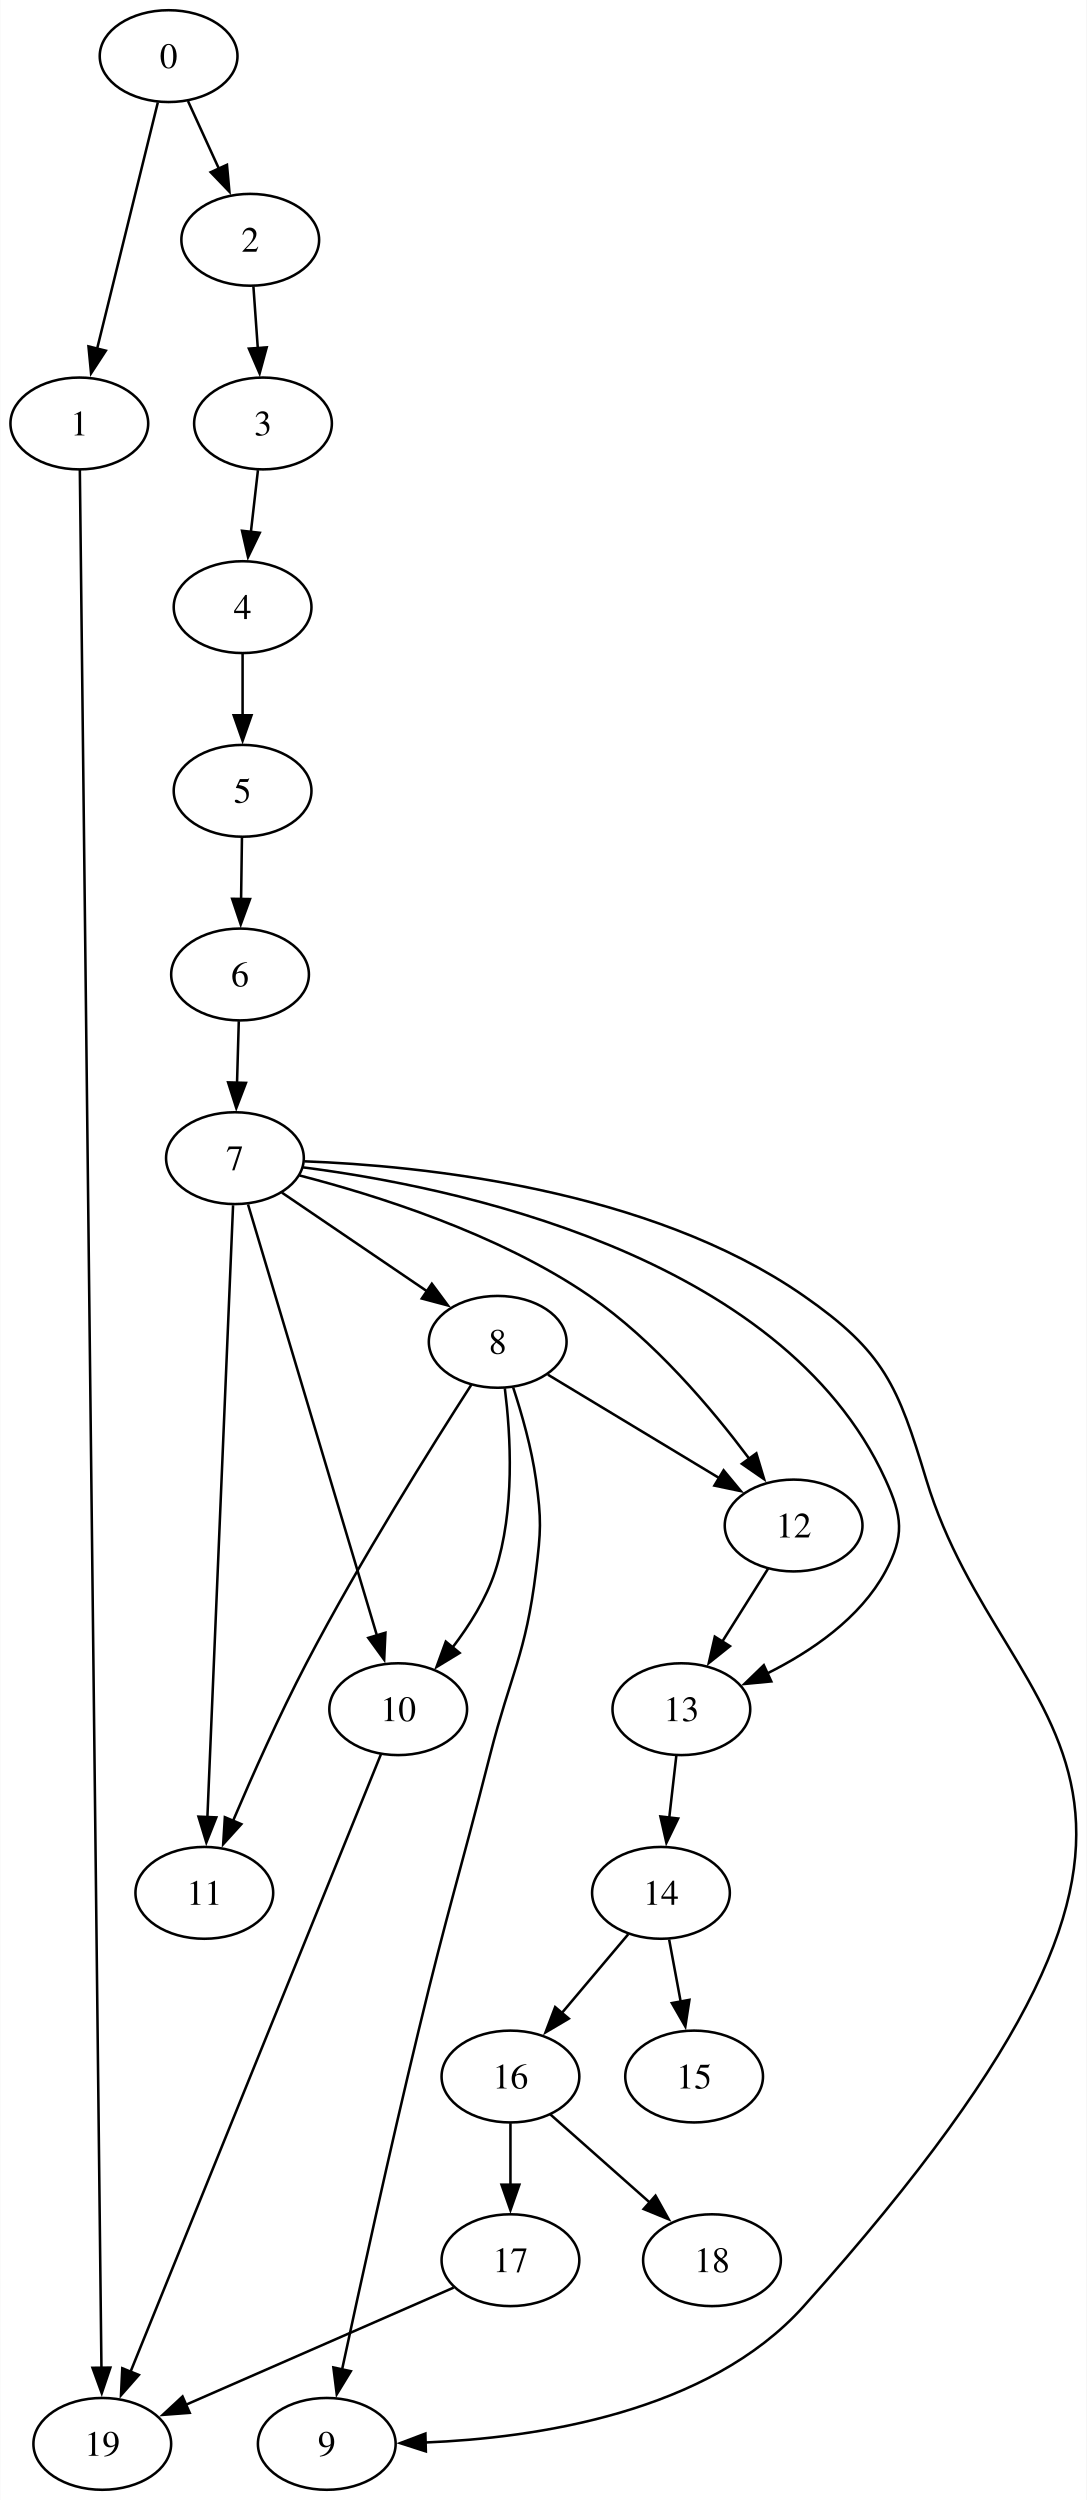
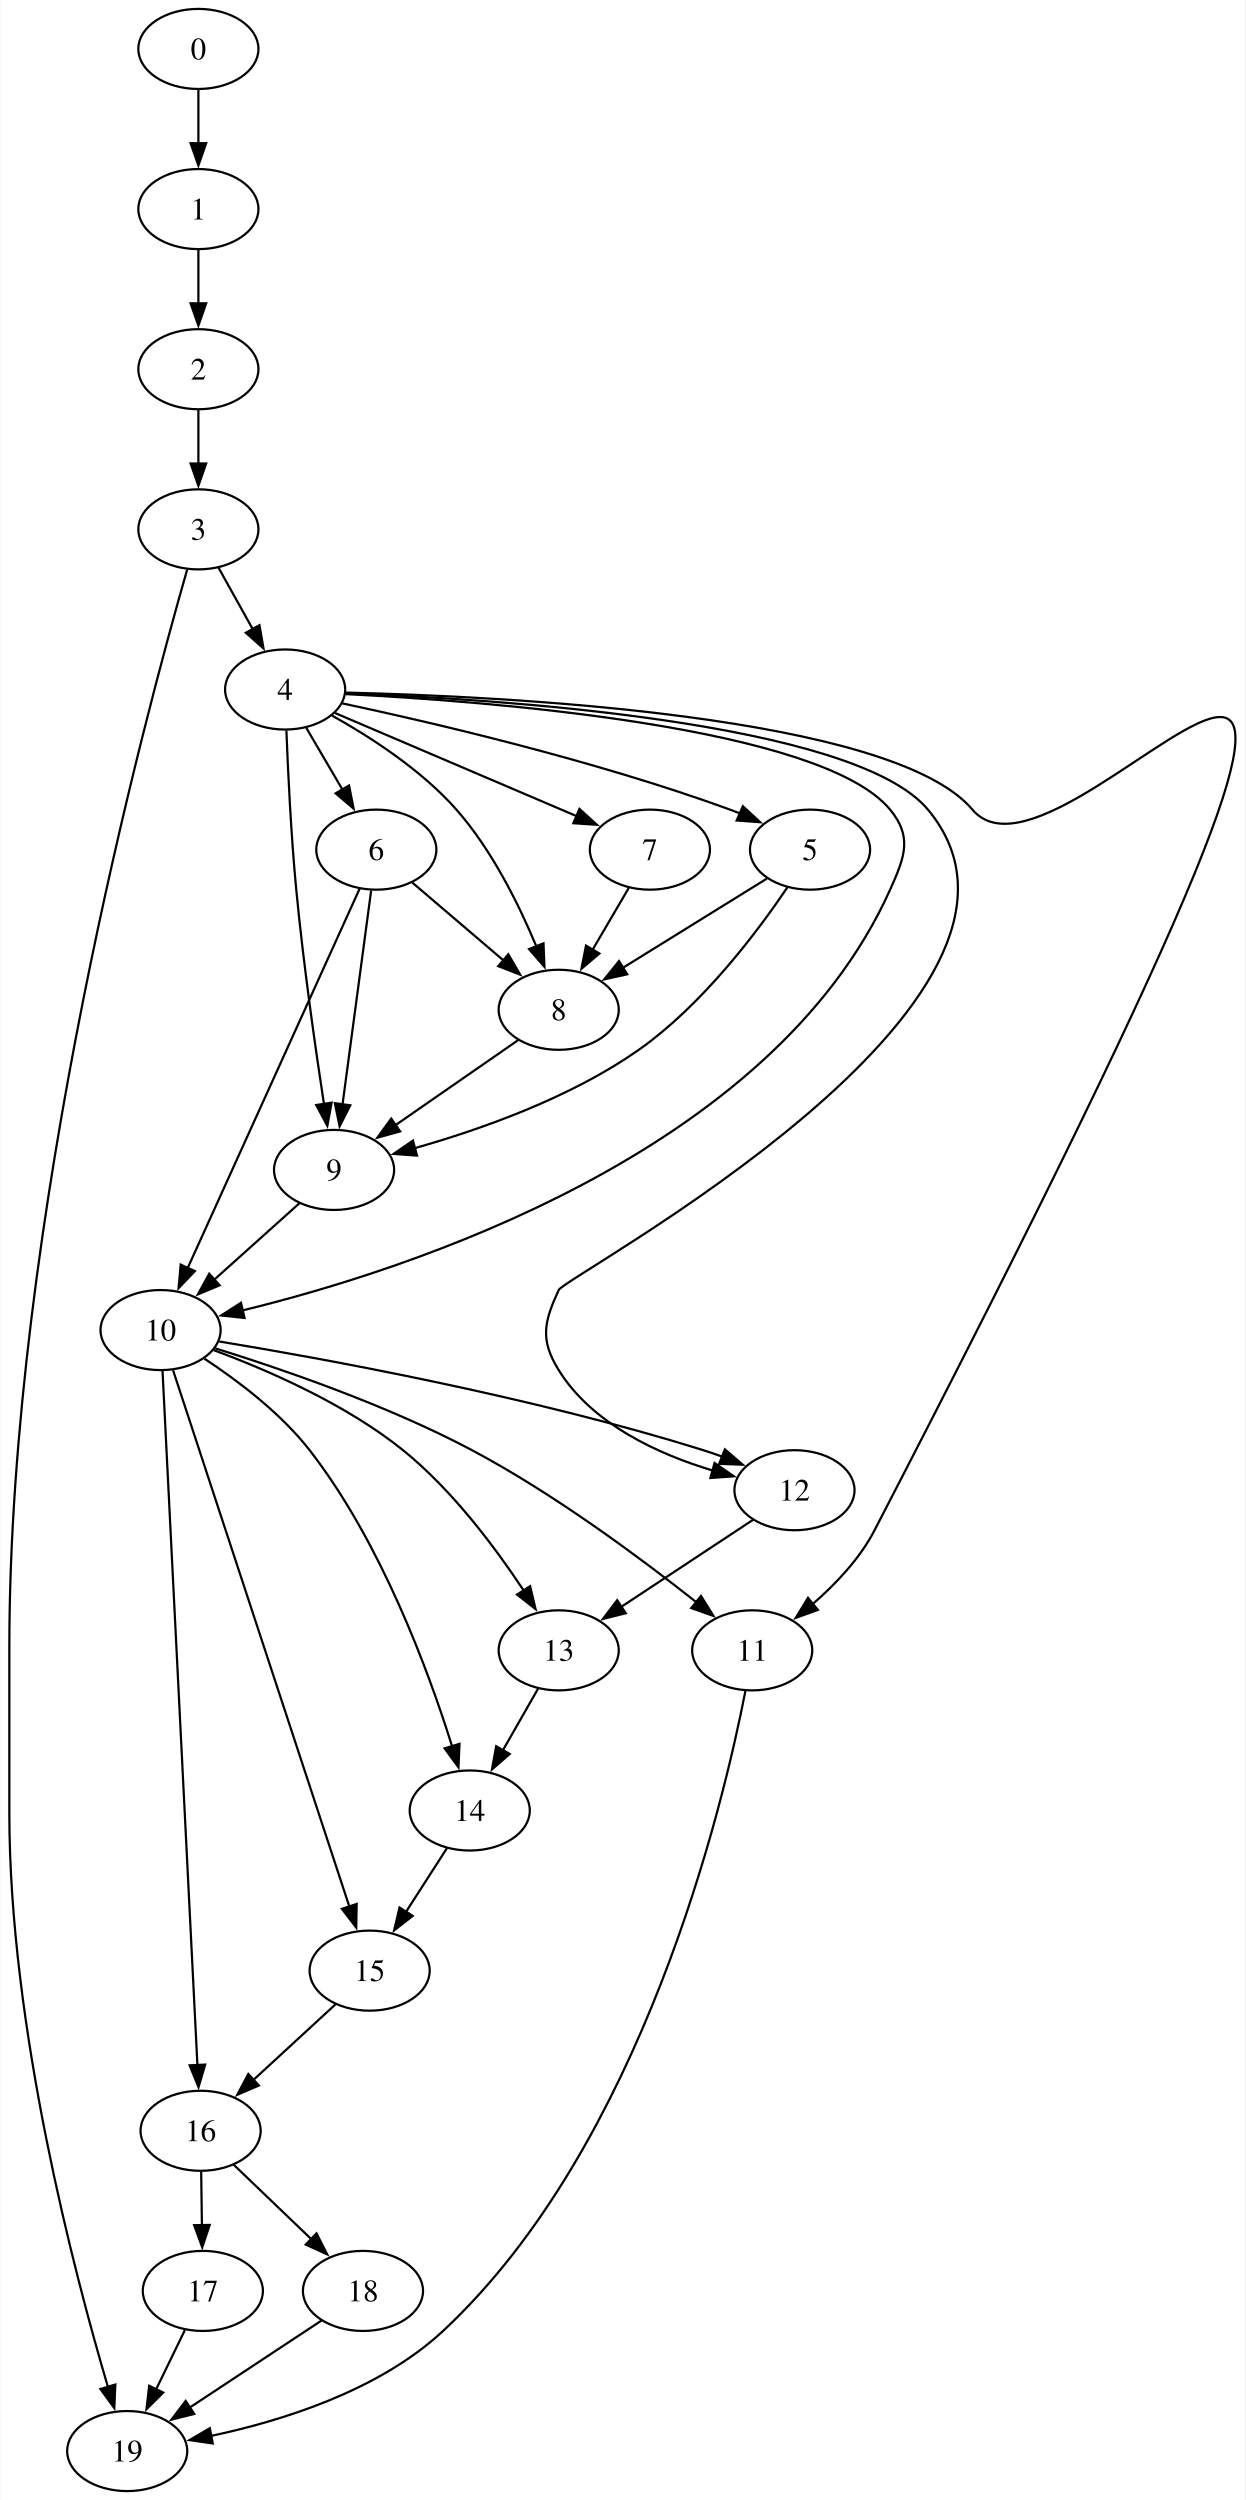
- <svg xmlns="http://www.w3.org/2000/svg" width="426pt" height="980pt" viewBox="0.00 0.00 425.81 980.00">
-   <g id="graph0" class="graph" transform="scale(1 1) rotate(0) translate(4 976)">
-     <polygon fill="white" stroke="none" points="-4,4 -4,-976 421.81,-976 421.81,4 -4,4" />
+ <svg xmlns="http://www.w3.org/2000/svg" width="560pt" height="1124pt" viewBox="0.00 0.00 559.61 1124.00">
+   <g id="graph0" class="graph" transform="scale(1 1) rotate(0) translate(4 1120)">
+     <polygon fill="white" stroke="none" points="-4,4 -4,-1120 555.61,-1120 555.61,4 -4,4" />
    <g id="node1" class="node">
-       <ellipse fill="none" stroke="black" cx="196" cy="-162" rx="27" ry="18" />
-       <text text-anchor="middle" x="196" y="-157.32" font-family="Times,serif" font-size="14.00">16</text>
+       <ellipse fill="none" stroke="black" cx="288" cy="-738" rx="27" ry="18" />
+       <text text-anchor="middle" x="288" y="-733.33" font-family="Times,serif" font-size="14.00">7</text>
    </g>
    <g id="node2" class="node">
-       <ellipse fill="none" stroke="black" cx="275" cy="-90" rx="27" ry="18" />
-       <text text-anchor="middle" x="275" y="-85.33" font-family="Times,serif" font-size="14.00">18</text>
+       <ellipse fill="none" stroke="black" cx="247" cy="-666" rx="27" ry="18" />
+       <text text-anchor="middle" x="247" y="-661.33" font-family="Times,serif" font-size="14.00">8</text>
    </g>
    <g id="edge1" class="edge">
-       <path fill="none" stroke="black" d="M211.61,-147.17C222.79,-137.26 238.06,-123.73 250.81,-112.43" />
-       <polygon fill="black" stroke="black" points="252.86,-115.3 258.02,-106.04 248.22,-110.06 252.86,-115.3" />
+       <path fill="none" stroke="black" d="M278.49,-720.76C273.63,-712.46 267.59,-702.15 262.11,-692.79" />
+       <polygon fill="black" stroke="black" points="265.3,-691.31 257.22,-684.45 259.26,-694.85 265.3,-691.31" />
    </g>
    <g id="node3" class="node">
-       <ellipse fill="none" stroke="black" cx="196" cy="-90" rx="27" ry="18" />
-       <text text-anchor="middle" x="196" y="-85.33" font-family="Times,serif" font-size="14.00">17</text>
+       <ellipse fill="none" stroke="black" cx="146" cy="-594" rx="27" ry="18" />
+       <text text-anchor="middle" x="146" y="-589.33" font-family="Times,serif" font-size="14.00">9</text>
    </g>
    <g id="edge2" class="edge">
-       <path fill="none" stroke="black" d="M196,-143.7C196,-136.41 196,-127.73 196,-119.54" />
-       <polygon fill="black" stroke="black" points="199.5,-119.62 196,-109.62 192.5,-119.62 199.5,-119.62" />
+       <path fill="none" stroke="black" d="M228.94,-652.49C213.53,-641.8 191.12,-626.27 173.48,-614.04" />
+       <polygon fill="black" stroke="black" points="175.7,-611.32 165.48,-608.5 171.71,-617.08 175.7,-611.32" />
+     </g>
+     <g id="node13" class="node">
+       <ellipse fill="none" stroke="black" cx="68" cy="-522" rx="27" ry="18" />
+       <text text-anchor="middle" x="68" y="-517.33" font-family="Times,serif" font-size="14.00">10</text>
+     </g>
+     <g id="edge29" class="edge">
+       <path fill="none" stroke="black" d="M130.59,-579.17C119.55,-569.26 104.47,-555.73 91.88,-544.43" />
+       <polygon fill="black" stroke="black" points="94.55,-542.13 84.77,-538.05 89.88,-547.34 94.55,-542.13" />
+     </g>
+     <g id="node4" class="node">
+       <ellipse fill="none" stroke="black" cx="162" cy="-234" rx="27" ry="18" />
+       <text text-anchor="middle" x="162" y="-229.32" font-family="Times,serif" font-size="14.00">15</text>
+     </g>
+     <g id="node5" class="node">
+       <ellipse fill="none" stroke="black" cx="86" cy="-162" rx="27" ry="18" />
+       <text text-anchor="middle" x="86" y="-157.32" font-family="Times,serif" font-size="14.00">16</text>
+     </g>
+     <g id="edge3" class="edge">
+       <path fill="none" stroke="black" d="M146.62,-218.83C136.01,-209.06 121.7,-195.88 109.65,-184.78" />
+       <polygon fill="black" stroke="black" points="112.2,-182.37 102.47,-178.17 107.45,-187.52 112.2,-182.37" />
+     </g>
+     <g id="node10" class="node">
+       <ellipse fill="none" stroke="black" cx="159" cy="-90" rx="27" ry="18" />
+       <text text-anchor="middle" x="159" y="-85.33" font-family="Times,serif" font-size="14.00">18</text>
+     </g>
+     <g id="edge25" class="edge">
+       <path fill="none" stroke="black" d="M100.77,-146.83C110.8,-137.22 124.26,-124.31 135.72,-113.32" />
+       <polygon fill="black" stroke="black" points="138.11,-115.88 142.91,-106.43 133.27,-110.83 138.11,-115.88" />
+     </g>
+     <g id="node19" class="node">
+       <ellipse fill="none" stroke="black" cx="87" cy="-90" rx="27" ry="18" />
+       <text text-anchor="middle" x="87" y="-85.33" font-family="Times,serif" font-size="14.00">17</text>
+     </g>
+     <g id="edge26" class="edge">
+       <path fill="none" stroke="black" d="M86.25,-143.7C86.35,-136.41 86.48,-127.73 86.59,-119.54" />
+       <polygon fill="black" stroke="black" points="90.09,-119.67 86.73,-109.62 83.09,-119.57 90.09,-119.67" />
+     </g>
+     <g id="node6" class="node">
+       <ellipse fill="none" stroke="black" cx="85" cy="-1026" rx="27" ry="18" />
+       <text text-anchor="middle" x="85" y="-1021.33" font-family="Times,serif" font-size="14.00">1</text>
+     </g>
+     <g id="node7" class="node">
+       <ellipse fill="none" stroke="black" cx="85" cy="-954" rx="27" ry="18" />
+       <text text-anchor="middle" x="85" y="-949.33" font-family="Times,serif" font-size="14.00">2</text>
+     </g>
+     <g id="edge4" class="edge">
+       <path fill="none" stroke="black" d="M85,-1007.7C85,-1000.41 85,-991.73 85,-983.54" />
+       <polygon fill="black" stroke="black" points="88.5,-983.62 85,-973.62 81.5,-983.62 88.5,-983.62" />
+     </g>
+     <g id="node11" class="node">
+       <ellipse fill="none" stroke="black" cx="85" cy="-882" rx="27" ry="18" />
+       <text text-anchor="middle" x="85" y="-877.33" font-family="Times,serif" font-size="14.00">3</text>
+     </g>
+     <g id="edge7" class="edge">
+       <path fill="none" stroke="black" d="M85,-935.7C85,-928.41 85,-919.73 85,-911.54" />
+       <polygon fill="black" stroke="black" points="88.5,-911.62 85,-901.62 81.5,-911.62 88.5,-911.62" />
+     </g>
+     <g id="node8" class="node">
+       <ellipse fill="none" stroke="black" cx="334" cy="-378" rx="27" ry="18" />
+       <text text-anchor="middle" x="334" y="-373.32" font-family="Times,serif" font-size="14.00">11</text>
+     </g>
+     <g id="node9" class="node">
+       <ellipse fill="none" stroke="black" cx="53" cy="-18" rx="27" ry="18" />
+       <text text-anchor="middle" x="53" y="-13.32" font-family="Times,serif" font-size="14.00">19</text>
+     </g>
+     <g id="edge5" class="edge">
+       <path fill="none" stroke="black" d="M330.95,-359.8C321.01,-308.63 284.82,-155.71 195,-72 165.94,-44.92 121.77,-31.35 90.42,-24.77" />
+       <polygon fill="black" stroke="black" points="91.47,-21.41 80.99,-22.94 90.14,-28.28 91.47,-21.41" />
+     </g>
+     <g id="edge6" class="edge">
+       <path fill="none" stroke="black" d="M140.54,-76.81C124.15,-65.98 99.95,-50 81.15,-37.59" />
+       <polygon fill="black" stroke="black" points="83.14,-34.71 72.87,-32.12 79.29,-40.55 83.14,-34.71" />
+     </g>
+     <g id="edge24" class="edge">
+       <path fill="none" stroke="black" d="M79.94,-863.84C61.64,-800.24 0,-571.7 0,-379 0,-379 0,-379 0,-305 0,-208.93 29.27,-97.7 44.31,-46.9" />
+       <polygon fill="black" stroke="black" points="47.66,-47.92 47.19,-37.33 40.95,-45.9 47.66,-47.92" />
+     </g>
+     <g id="node16" class="node">
+       <ellipse fill="none" stroke="black" cx="124" cy="-810" rx="27" ry="18" />
+       <text text-anchor="middle" x="124" y="-805.33" font-family="Times,serif" font-size="14.00">4</text>
+     </g>
+     <g id="edge23" class="edge">
+       <path fill="none" stroke="black" d="M94.05,-864.76C98.62,-856.55 104.29,-846.37 109.46,-837.09" />
+       <polygon fill="black" stroke="black" points="112.46,-838.91 114.27,-828.47 106.34,-835.5 112.46,-838.91" />
+     </g>
+     <g id="node12" class="node">
+       <ellipse fill="none" stroke="black" cx="165" cy="-738" rx="27" ry="18" />
+       <text text-anchor="middle" x="165" y="-733.33" font-family="Times,serif" font-size="14.00">6</text>
+     </g>
+     <g id="edge9" class="edge">
+       <path fill="none" stroke="black" d="M181.2,-723.17C192.88,-713.2 208.86,-699.56 222.15,-688.21" />
+       <polygon fill="black" stroke="black" points="224.35,-690.94 229.68,-681.78 219.8,-685.61 224.35,-690.94" />
+     </g>
+     <g id="edge10" class="edge">
+       <path fill="none" stroke="black" d="M162.67,-719.59C159.46,-695.61 153.65,-652.14 149.8,-623.42" />
+       <polygon fill="black" stroke="black" points="153.29,-623.06 148.49,-613.61 146.35,-623.99 153.29,-623.06" />
+     </g>
+     <g id="edge8" class="edge">
+       <path fill="none" stroke="black" d="M157.55,-720.56C140.9,-683.84 100.56,-594.84 80.2,-549.91" />
+       <polygon fill="black" stroke="black" points="83.42,-548.53 76.1,-540.87 77.04,-551.42 83.42,-548.53" />
+     </g>
+     <g id="edge33" class="edge">
+       <path fill="none" stroke="black" d="M73.6,-503.97C89.27,-456.28 133.7,-321.11 152.94,-262.58" />
+       <polygon fill="black" stroke="black" points="156.16,-263.98 155.96,-253.38 149.51,-261.79 156.16,-263.98" />
+     </g>
+     <g id="edge34" class="edge">
+       <path fill="none" stroke="black" d="M68.87,-503.73C71.75,-446.43 81.01,-262.18 84.58,-191.22" />
+       <polygon fill="black" stroke="black" points="88.06,-191.77 85.06,-181.61 81.07,-191.42 88.06,-191.77" />
+     </g>
+     <g id="edge35" class="edge">
+       <path fill="none" stroke="black" d="M92.59,-513.78C121.2,-504.91 169.44,-488.49 208,-468 245.33,-448.16 284.52,-418.96 309.09,-399.47" />
+       <polygon fill="black" stroke="black" points="310.97,-402.46 316.58,-393.47 306.59,-397 310.97,-402.46" />
    </g>
    <g id="node14" class="node">
-       <ellipse fill="none" stroke="black" cx="36" cy="-18" rx="27" ry="18" />
-       <text text-anchor="middle" x="36" y="-13.32" font-family="Times,serif" font-size="14.00">19</text>
+       <ellipse fill="none" stroke="black" cx="207" cy="-306" rx="27" ry="18" />
+       <text text-anchor="middle" x="207" y="-301.32" font-family="Times,serif" font-size="14.00">14</text>
+     </g>
+     <g id="edge32" class="edge">
+       <path fill="none" stroke="black" d="M87.72,-509.12C102.33,-499.52 121.89,-484.86 135,-468 167.12,-426.71 188.44,-368.82 199.06,-334.88" />
+       <polygon fill="black" stroke="black" points="202.39,-335.97 201.94,-325.39 195.69,-333.94 202.39,-335.97" />
+     </g>
+     <g id="node17" class="node">
+       <ellipse fill="none" stroke="black" cx="353" cy="-450" rx="27" ry="18" />
+       <text text-anchor="middle" x="353" y="-445.32" font-family="Times,serif" font-size="14.00">12</text>
+     </g>
+     <g id="edge30" class="edge">
+       <path fill="none" stroke="black" d="M94.4,-516.86C139.6,-509.43 234.43,-492.29 312,-468 314.77,-467.13 317.61,-466.15 320.44,-465.11" />
+       <polygon fill="black" stroke="black" points="321.7,-468.38 329.73,-461.47 319.14,-461.86 321.7,-468.38" />
+     </g>
+     <g id="node20" class="node">
+       <ellipse fill="none" stroke="black" cx="247" cy="-378" rx="27" ry="18" />
+       <text text-anchor="middle" x="247" y="-373.32" font-family="Times,serif" font-size="14.00">13</text>
+     </g>
+     <g id="edge31" class="edge">
+       <path fill="none" stroke="black" d="M91.87,-512.98C115.21,-504.36 150.95,-489 177,-468 199.05,-450.22 218.46,-424.26 231.21,-404.96" />
+       <polygon fill="black" stroke="black" points="234.15,-406.86 236.6,-396.56 228.25,-403.08 234.15,-406.86" />
+     </g>
+     <g id="edge11" class="edge">
+       <path fill="none" stroke="black" d="M196.79,-289.12C191.32,-280.61 184.46,-269.94 178.28,-260.32" />
+       <polygon fill="black" stroke="black" points="181.34,-258.61 172.99,-252.09 175.45,-262.4 181.34,-258.61" />
+     </g>
+     <g id="node15" class="node">
+       <ellipse fill="none" stroke="black" cx="85" cy="-1098" rx="27" ry="18" />
+       <text text-anchor="middle" x="85" y="-1093.33" font-family="Times,serif" font-size="14.00">0</text>
+     </g>
+     <g id="edge12" class="edge">
+       <path fill="none" stroke="black" d="M85,-1079.7C85,-1072.41 85,-1063.73 85,-1055.54" />
+       <polygon fill="black" stroke="black" points="88.5,-1055.62 85,-1045.62 81.5,-1055.62 88.5,-1055.62" />
+     </g>
+     <g id="edge18" class="edge">
+       <path fill="none" stroke="black" d="M146.46,-799.41C174.6,-787.4 223.03,-766.73 255.28,-752.96" />
+       <polygon fill="black" stroke="black" points="256.33,-756.32 264.16,-749.18 253.59,-749.88 256.33,-756.32" />
+     </g>
+     <g id="edge19" class="edge">
+       <path fill="none" stroke="black" d="M145.07,-798.28C161.86,-788.92 185.12,-774.02 201,-756 216.98,-737.87 229.17,-713.2 236.97,-694.43" />
+       <polygon fill="black" stroke="black" points="240.16,-695.88 240.59,-685.3 233.65,-693.3 240.16,-695.88" />
+     </g>
+     <g id="edge20" class="edge">
+       <path fill="none" stroke="black" d="M124.57,-791.57C125.26,-773.61 126.62,-744.8 129,-720 132.18,-686.84 137.58,-648.95 141.45,-623.67" />
+       <polygon fill="black" stroke="black" points="144.9,-624.25 142.97,-613.84 137.98,-623.18 144.9,-624.25" />
+     </g>
+     <g id="edge14" class="edge">
+       <path fill="none" stroke="black" d="M151.37,-808.61C220.09,-807 397,-798.71 433,-756 478.76,-701.72 698.25,-1029.28 389,-432 382.4,-419.25 371.54,-407.8 361.21,-398.84" />
+       <polygon fill="black" stroke="black" points="363.52,-396.2 353.56,-392.59 359.09,-401.62 363.52,-396.2" />
+     </g>
+     <g id="edge17" class="edge">
+       <path fill="none" stroke="black" d="M133.51,-792.76C138.37,-784.46 144.41,-774.15 149.89,-764.79" />
+       <polygon fill="black" stroke="black" points="152.74,-766.85 154.78,-756.45 146.7,-763.31 152.74,-766.85" />
+     </g>
+     <g id="edge13" class="edge">
+       <path fill="none" stroke="black" d="M151.08,-807.93C213.61,-804.82 365.1,-793.5 396,-756 406.17,-743.65 402.55,-734.6 396,-720 342.66,-601.22 178.71,-548.84 104.8,-530.82" />
+       <polygon fill="black" stroke="black" points="105.75,-527.44 95.22,-528.56 104.15,-534.26 105.75,-527.44" />
+     </g>
+     <g id="edge15" class="edge">
+       <path fill="none" stroke="black" d="M151.29,-808.26C216.75,-805.85 379.77,-795.87 413,-756 484.28,-670.46 249.92,-546.32 247,-540 240.29,-525.48 238.59,-517.61 247,-504 262.03,-479.67 291.99,-466.14 316.23,-458.85" />
+       <polygon fill="black" stroke="black" points="317.06,-462.25 325.78,-456.24 315.21,-455.5 317.06,-462.25" />
+     </g>
+     <g id="node18" class="node">
+       <ellipse fill="none" stroke="black" cx="360" cy="-738" rx="27" ry="18" />
+       <text text-anchor="middle" x="360" y="-733.33" font-family="Times,serif" font-size="14.00">5</text>
    </g>
    <g id="edge16" class="edge">
-       <path fill="none" stroke="black" d="M173.75,-79.27C146.49,-67.34 100.05,-47.02 68.71,-33.31" />
-       <polygon fill="black" stroke="black" points="70.27,-30.17 59.7,-29.37 67.46,-36.58 70.27,-30.17" />
-     </g>
-     <g id="node4" class="node">
-       <ellipse fill="none" stroke="black" cx="191" cy="-450" rx="27" ry="18" />
-       <text text-anchor="middle" x="191" y="-445.32" font-family="Times,serif" font-size="14.00">8</text>
-     </g>
-     <g id="node5" class="node">
-       <ellipse fill="none" stroke="black" cx="152" cy="-306" rx="27" ry="18" />
-       <text text-anchor="middle" x="152" y="-301.32" font-family="Times,serif" font-size="14.00">10</text>
-     </g>
-     <g id="edge3" class="edge">
-       <path fill="none" stroke="black" d="M193.8,-431.77C196.1,-413.47 197.84,-383.94 190,-360 186.48,-349.25 179.92,-338.83 173.23,-330.1" />
-       <polygon fill="black" stroke="black" points="176.07,-328.05 167.02,-322.54 170.66,-332.49 176.07,-328.05" />
-     </g>
-     <g id="node6" class="node">
-       <ellipse fill="none" stroke="black" cx="76" cy="-234" rx="27" ry="18" />
-       <text text-anchor="middle" x="76" y="-229.32" font-family="Times,serif" font-size="14.00">11</text>
-     </g>
-     <g id="edge4" class="edge">
-       <path fill="none" stroke="black" d="M180.67,-433.17C165.6,-409.77 137.09,-364.38 116,-324 105.4,-303.7 94.84,-280.03 87.24,-262.2" />
-       <polygon fill="black" stroke="black" points="90.5,-260.93 83.39,-253.08 84.05,-263.65 90.5,-260.93" />
-     </g>
-     <g id="node7" class="node">
-       <ellipse fill="none" stroke="black" cx="307" cy="-378" rx="27" ry="18" />
-       <text text-anchor="middle" x="307" y="-373.32" font-family="Times,serif" font-size="14.00">12</text>
-     </g>
-     <g id="edge5" class="edge">
-       <path fill="none" stroke="black" d="M210.68,-437.13C229.12,-426 256.92,-409.22 277.92,-396.55" />
-       <polygon fill="black" stroke="black" points="279.56,-399.64 286.32,-391.48 275.95,-393.65 279.56,-399.64" />
-     </g>
-     <g id="node8" class="node">
-       <ellipse fill="none" stroke="black" cx="124" cy="-18" rx="27" ry="18" />
-       <text text-anchor="middle" x="124" y="-13.32" font-family="Times,serif" font-size="14.00">9</text>
-     </g>
-     <g id="edge6" class="edge">
-       <path fill="none" stroke="black" d="M197.08,-432.07C200.45,-421.79 204.29,-408.31 206,-396 208.2,-380.15 207.95,-375.88 206,-360 201.97,-327.26 196.14,-319.96 188,-288 175.76,-239.95 171.63,-228.2 160,-180 148.8,-133.59 136.92,-79.35 130,-47.16" />
-       <polygon fill="black" stroke="black" points="133.43,-46.49 127.91,-37.44 126.59,-47.96 133.43,-46.49" />
-     </g>
-     <g id="edge19" class="edge">
-       <path fill="none" stroke="black" d="M145.26,-288.39C126.04,-241 70.81,-104.82 47.07,-46.28" />
-       <polygon fill="black" stroke="black" points="50.33,-45.01 43.33,-37.06 43.84,-47.64 50.33,-45.01" />
-     </g>
-     <g id="node12" class="node">
-       <ellipse fill="none" stroke="black" cx="263" cy="-306" rx="27" ry="18" />
-       <text text-anchor="middle" x="263" y="-301.32" font-family="Times,serif" font-size="14.00">13</text>
-     </g>
-     <g id="edge23" class="edge">
-       <path fill="none" stroke="black" d="M297.02,-361.12C291.67,-352.61 284.96,-341.94 278.92,-332.32" />
-       <polygon fill="black" stroke="black" points="282.04,-330.71 273.75,-324.1 276.11,-334.43 282.04,-330.71" />
-     </g>
-     <g id="node9" class="node">
-       <ellipse fill="none" stroke="black" cx="255" cy="-234" rx="27" ry="18" />
-       <text text-anchor="middle" x="255" y="-229.32" font-family="Times,serif" font-size="14.00">14</text>
-     </g>
-     <g id="edge8" class="edge">
-       <path fill="none" stroke="black" d="M242.2,-217.81C234.54,-208.73 224.65,-197 215.99,-186.72" />
-       <polygon fill="black" stroke="black" points="218.87,-184.71 209.75,-179.32 213.52,-189.22 218.87,-184.71" />
-     </g>
-     <g id="node10" class="node">
-       <ellipse fill="none" stroke="black" cx="268" cy="-162" rx="27" ry="18" />
-       <text text-anchor="middle" x="268" y="-157.32" font-family="Times,serif" font-size="14.00">15</text>
-     </g>
-     <g id="edge7" class="edge">
-       <path fill="none" stroke="black" d="M258.21,-215.7C259.58,-208.32 261.22,-199.52 262.75,-191.25" />
-       <polygon fill="black" stroke="black" points="266.16,-192.06 264.55,-181.59 259.28,-190.79 266.16,-192.06" />
-     </g>
-     <g id="node11" class="node">
-       <ellipse fill="none" stroke="black" cx="88" cy="-522" rx="27" ry="18" />
-       <text text-anchor="middle" x="88" y="-517.33" font-family="Times,serif" font-size="14.00">7</text>
-     </g>
-     <g id="edge10" class="edge">
-       <path fill="none" stroke="black" d="M106.41,-508.49C122.23,-497.73 145.27,-482.08 163.31,-469.82" />
-       <polygon fill="black" stroke="black" points="165.19,-472.77 171.49,-464.26 161.26,-466.98 165.19,-472.77" />
-     </g>
-     <g id="edge12" class="edge">
-       <path fill="none" stroke="black" d="M93.13,-503.85C104.16,-466.98 130.21,-379.86 143.65,-334.91" />
-       <polygon fill="black" stroke="black" points="146.99,-335.97 146.5,-325.39 140.28,-333.96 146.99,-335.97" />
-     </g>
-     <g id="edge13" class="edge">
-       <path fill="none" stroke="black" d="M87.27,-503.54C85.26,-455.76 79.67,-322.51 77.2,-263.61" />
-       <polygon fill="black" stroke="black" points="80.7,-263.59 76.79,-253.74 73.71,-263.88 80.7,-263.59" />
-     </g>
-     <g id="edge14" class="edge">
-       <path fill="none" stroke="black" d="M113.3,-515.22C142.54,-507.7 191.23,-492.55 227,-468 252.21,-450.7 274.87,-423.89 289.58,-404.21" />
-       <polygon fill="black" stroke="black" points="292.39,-406.3 295.44,-396.15 286.73,-402.18 292.39,-406.3" />
-     </g>
-     <g id="edge11" class="edge">
-       <path fill="none" stroke="black" d="M115.28,-520.76C160.06,-519.1 250.25,-510.28 311,-468 342.57,-446.03 347.86,-432.81 359,-396 390.14,-293.15 496.93,-279.81 311,-72 273.47,-30.05 205.45,-20.27 162.61,-18.54" />
-       <polygon fill="black" stroke="black" points="162.84,-15.05 152.75,-18.29 162.66,-22.04 162.84,-15.05" />
-     </g>
-     <g id="edge9" class="edge">
-       <path fill="none" stroke="black" d="M114.67,-518.39C171.43,-511.15 302.37,-485.03 343,-396 349.64,-381.44 350.57,-374.1 343,-360 333.14,-341.65 313.83,-328.58 296.65,-320.01" />
-       <polygon fill="black" stroke="black" points="298.25,-316.89 287.7,-315.88 295.32,-323.25 298.25,-316.89" />
-     </g>
-     <g id="edge20" class="edge">
-       <path fill="none" stroke="black" d="M261.02,-287.7C260.19,-280.41 259.2,-271.73 258.26,-263.54" />
-       <polygon fill="black" stroke="black" points="261.74,-263.15 257.13,-253.61 254.78,-263.94 261.74,-263.15" />
-     </g>
-     <g id="node13" class="node">
-       <ellipse fill="none" stroke="black" cx="27" cy="-810" rx="27" ry="18" />
-       <text text-anchor="middle" x="27" y="-805.33" font-family="Times,serif" font-size="14.00">1</text>
-     </g>
-     <g id="edge15" class="edge">
-       <path fill="none" stroke="black" d="M27.2,-791.77C28.35,-690.77 34.21,-175.78 35.67,-47.81" />
-       <polygon fill="black" stroke="black" points="39.17,-47.9 35.79,-37.86 32.17,-47.82 39.17,-47.9" />
-     </g>
-     <g id="node15" class="node">
-       <ellipse fill="none" stroke="black" cx="91" cy="-738" rx="27" ry="18" />
-       <text text-anchor="middle" x="91" y="-733.33" font-family="Times,serif" font-size="14.00">4</text>
-     </g>
-     <g id="node16" class="node">
-       <ellipse fill="none" stroke="black" cx="91" cy="-666" rx="27" ry="18" />
-       <text text-anchor="middle" x="91" y="-661.33" font-family="Times,serif" font-size="14.00">5</text>
-     </g>
-     <g id="edge17" class="edge">
-       <path fill="none" stroke="black" d="M91,-719.7C91,-712.41 91,-703.73 91,-695.54" />
-       <polygon fill="black" stroke="black" points="94.5,-695.62 91,-685.62 87.5,-695.62 94.5,-695.62" />
-     </g>
-     <g id="node17" class="node">
-       <ellipse fill="none" stroke="black" cx="90" cy="-594" rx="27" ry="18" />
-       <text text-anchor="middle" x="90" y="-589.33" font-family="Times,serif" font-size="14.00">6</text>
+       <path fill="none" stroke="black" d="M149.71,-803.76C188.24,-795.56 262.93,-778.3 324,-756 325.54,-755.44 327.11,-754.83 328.68,-754.2" />
+       <polygon fill="black" stroke="black" points="329.8,-757.53 337.57,-750.33 327,-751.11 329.8,-757.53" />
+     </g>
+     <g id="edge27" class="edge">
+       <path fill="none" stroke="black" d="M334.54,-436.81C318.15,-425.98 293.95,-410 275.15,-397.59" />
+       <polygon fill="black" stroke="black" points="277.14,-394.71 266.87,-392.12 273.29,-400.55 277.14,-394.71" />
+     </g>
+     <g id="edge21" class="edge">
+       <path fill="none" stroke="black" d="M340.57,-724.97C322.76,-713.93 296.14,-697.44 275.85,-684.87" />
+       <polygon fill="black" stroke="black" points="277.8,-681.96 267.46,-679.67 274.12,-687.92 277.8,-681.96" />
    </g>
    <g id="edge22" class="edge">
-       <path fill="none" stroke="black" d="M90.75,-647.7C90.65,-640.41 90.52,-631.73 90.41,-623.54" />
-       <polygon fill="black" stroke="black" points="93.91,-623.57 90.27,-613.62 86.91,-623.67 93.91,-623.57" />
-     </g>
-     <g id="edge18" class="edge">
-       <path fill="none" stroke="black" d="M89.51,-575.7C89.3,-568.41 89.05,-559.73 88.82,-551.54" />
-       <polygon fill="black" stroke="black" points="92.32,-551.51 88.53,-541.62 85.32,-551.71 92.32,-551.51" />
-     </g>
-     <g id="node18" class="node">
-       <ellipse fill="none" stroke="black" cx="99" cy="-810" rx="27" ry="18" />
-       <text text-anchor="middle" x="99" y="-805.33" font-family="Times,serif" font-size="14.00">3</text>
-     </g>
-     <g id="edge21" class="edge">
-       <path fill="none" stroke="black" d="M97.02,-791.7C96.19,-784.41 95.2,-775.73 94.26,-767.54" />
-       <polygon fill="black" stroke="black" points="97.74,-767.15 93.13,-757.61 90.78,-767.94 97.74,-767.15" />
-     </g>
-     <g id="node19" class="node">
-       <ellipse fill="none" stroke="black" cx="94" cy="-882" rx="27" ry="18" />
-       <text text-anchor="middle" x="94" y="-877.33" font-family="Times,serif" font-size="14.00">2</text>
-     </g>
-     <g id="edge24" class="edge">
-       <path fill="none" stroke="black" d="M95.24,-863.7C95.76,-856.41 96.38,-847.73 96.96,-839.54" />
-       <polygon fill="black" stroke="black" points="100.45,-839.84 97.67,-829.61 93.47,-839.34 100.45,-839.84" />
-     </g>
-     <g id="node20" class="node">
-       <ellipse fill="none" stroke="black" cx="62" cy="-954" rx="27" ry="18" />
-       <text text-anchor="middle" x="62" y="-949.33" font-family="Times,serif" font-size="14.00">0</text>
-     </g>
-     <g id="edge25" class="edge">
-       <path fill="none" stroke="black" d="M57.78,-935.87C51.87,-911.88 41.05,-867.99 33.94,-839.16" />
-       <polygon fill="black" stroke="black" points="37.39,-838.53 31.6,-829.66 30.59,-840.21 37.39,-838.53" />
-     </g>
-     <g id="edge26" class="edge">
-       <path fill="none" stroke="black" d="M69.58,-936.41C73.21,-928.48 77.64,-918.78 81.73,-909.84" />
-       <polygon fill="black" stroke="black" points="84.87,-911.4 85.84,-900.85 78.5,-908.49 84.87,-911.4" />
+       <path fill="none" stroke="black" d="M349.85,-721.08C336.62,-701.45 311.74,-668.23 283,-648 252.16,-626.29 211.24,-611.98 182.17,-603.76" />
+       <polygon fill="black" stroke="black" points="183.3,-600.44 172.74,-601.2 181.47,-607.2 183.3,-600.44" />
+     </g>
+     <g id="edge36" class="edge">
+       <path fill="none" stroke="black" d="M78.94,-72.41C75.05,-64.39 70.28,-54.57 65.89,-45.54" />
+       <polygon fill="black" stroke="black" points="69.18,-44.3 61.66,-36.83 62.88,-47.36 69.18,-44.3" />
+     </g>
+     <g id="edge28" class="edge">
+       <path fill="none" stroke="black" d="M237.72,-360.76C233.03,-352.55 227.21,-342.37 221.91,-333.09" />
+       <polygon fill="black" stroke="black" points="224.98,-331.41 216.98,-324.46 218.9,-334.88 224.98,-331.41" />
    </g>
  </g>
</svg>
